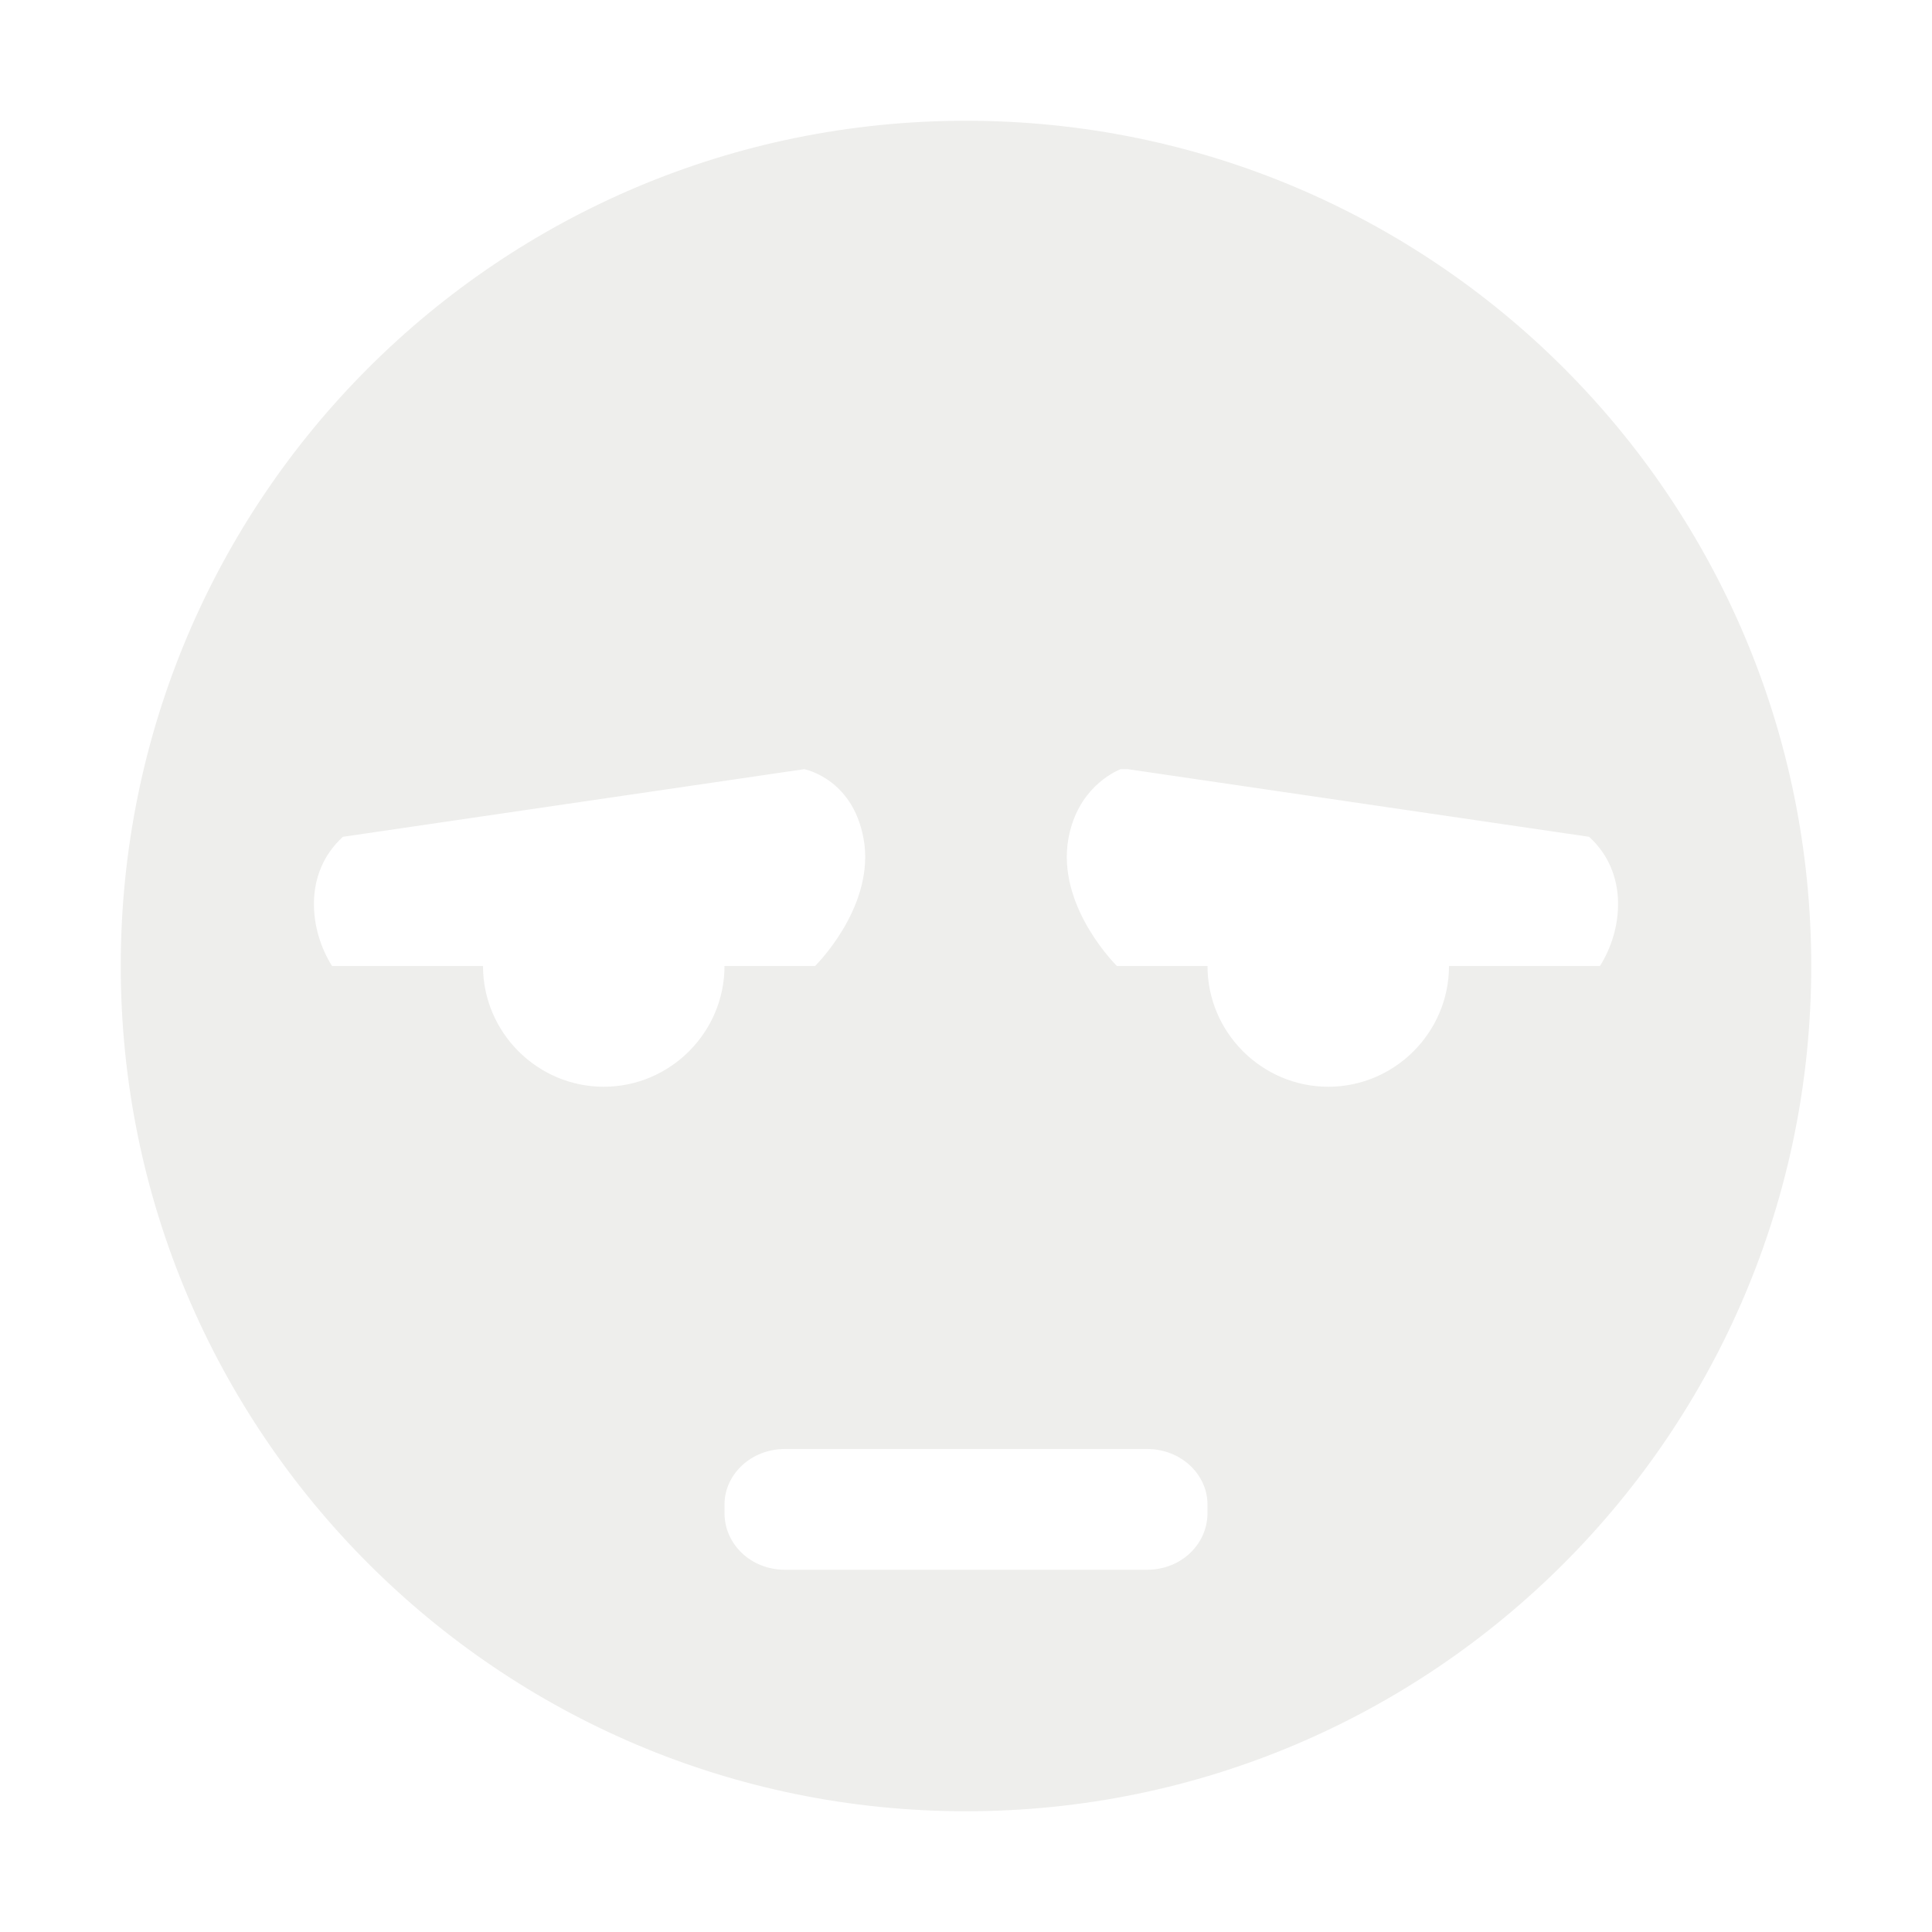
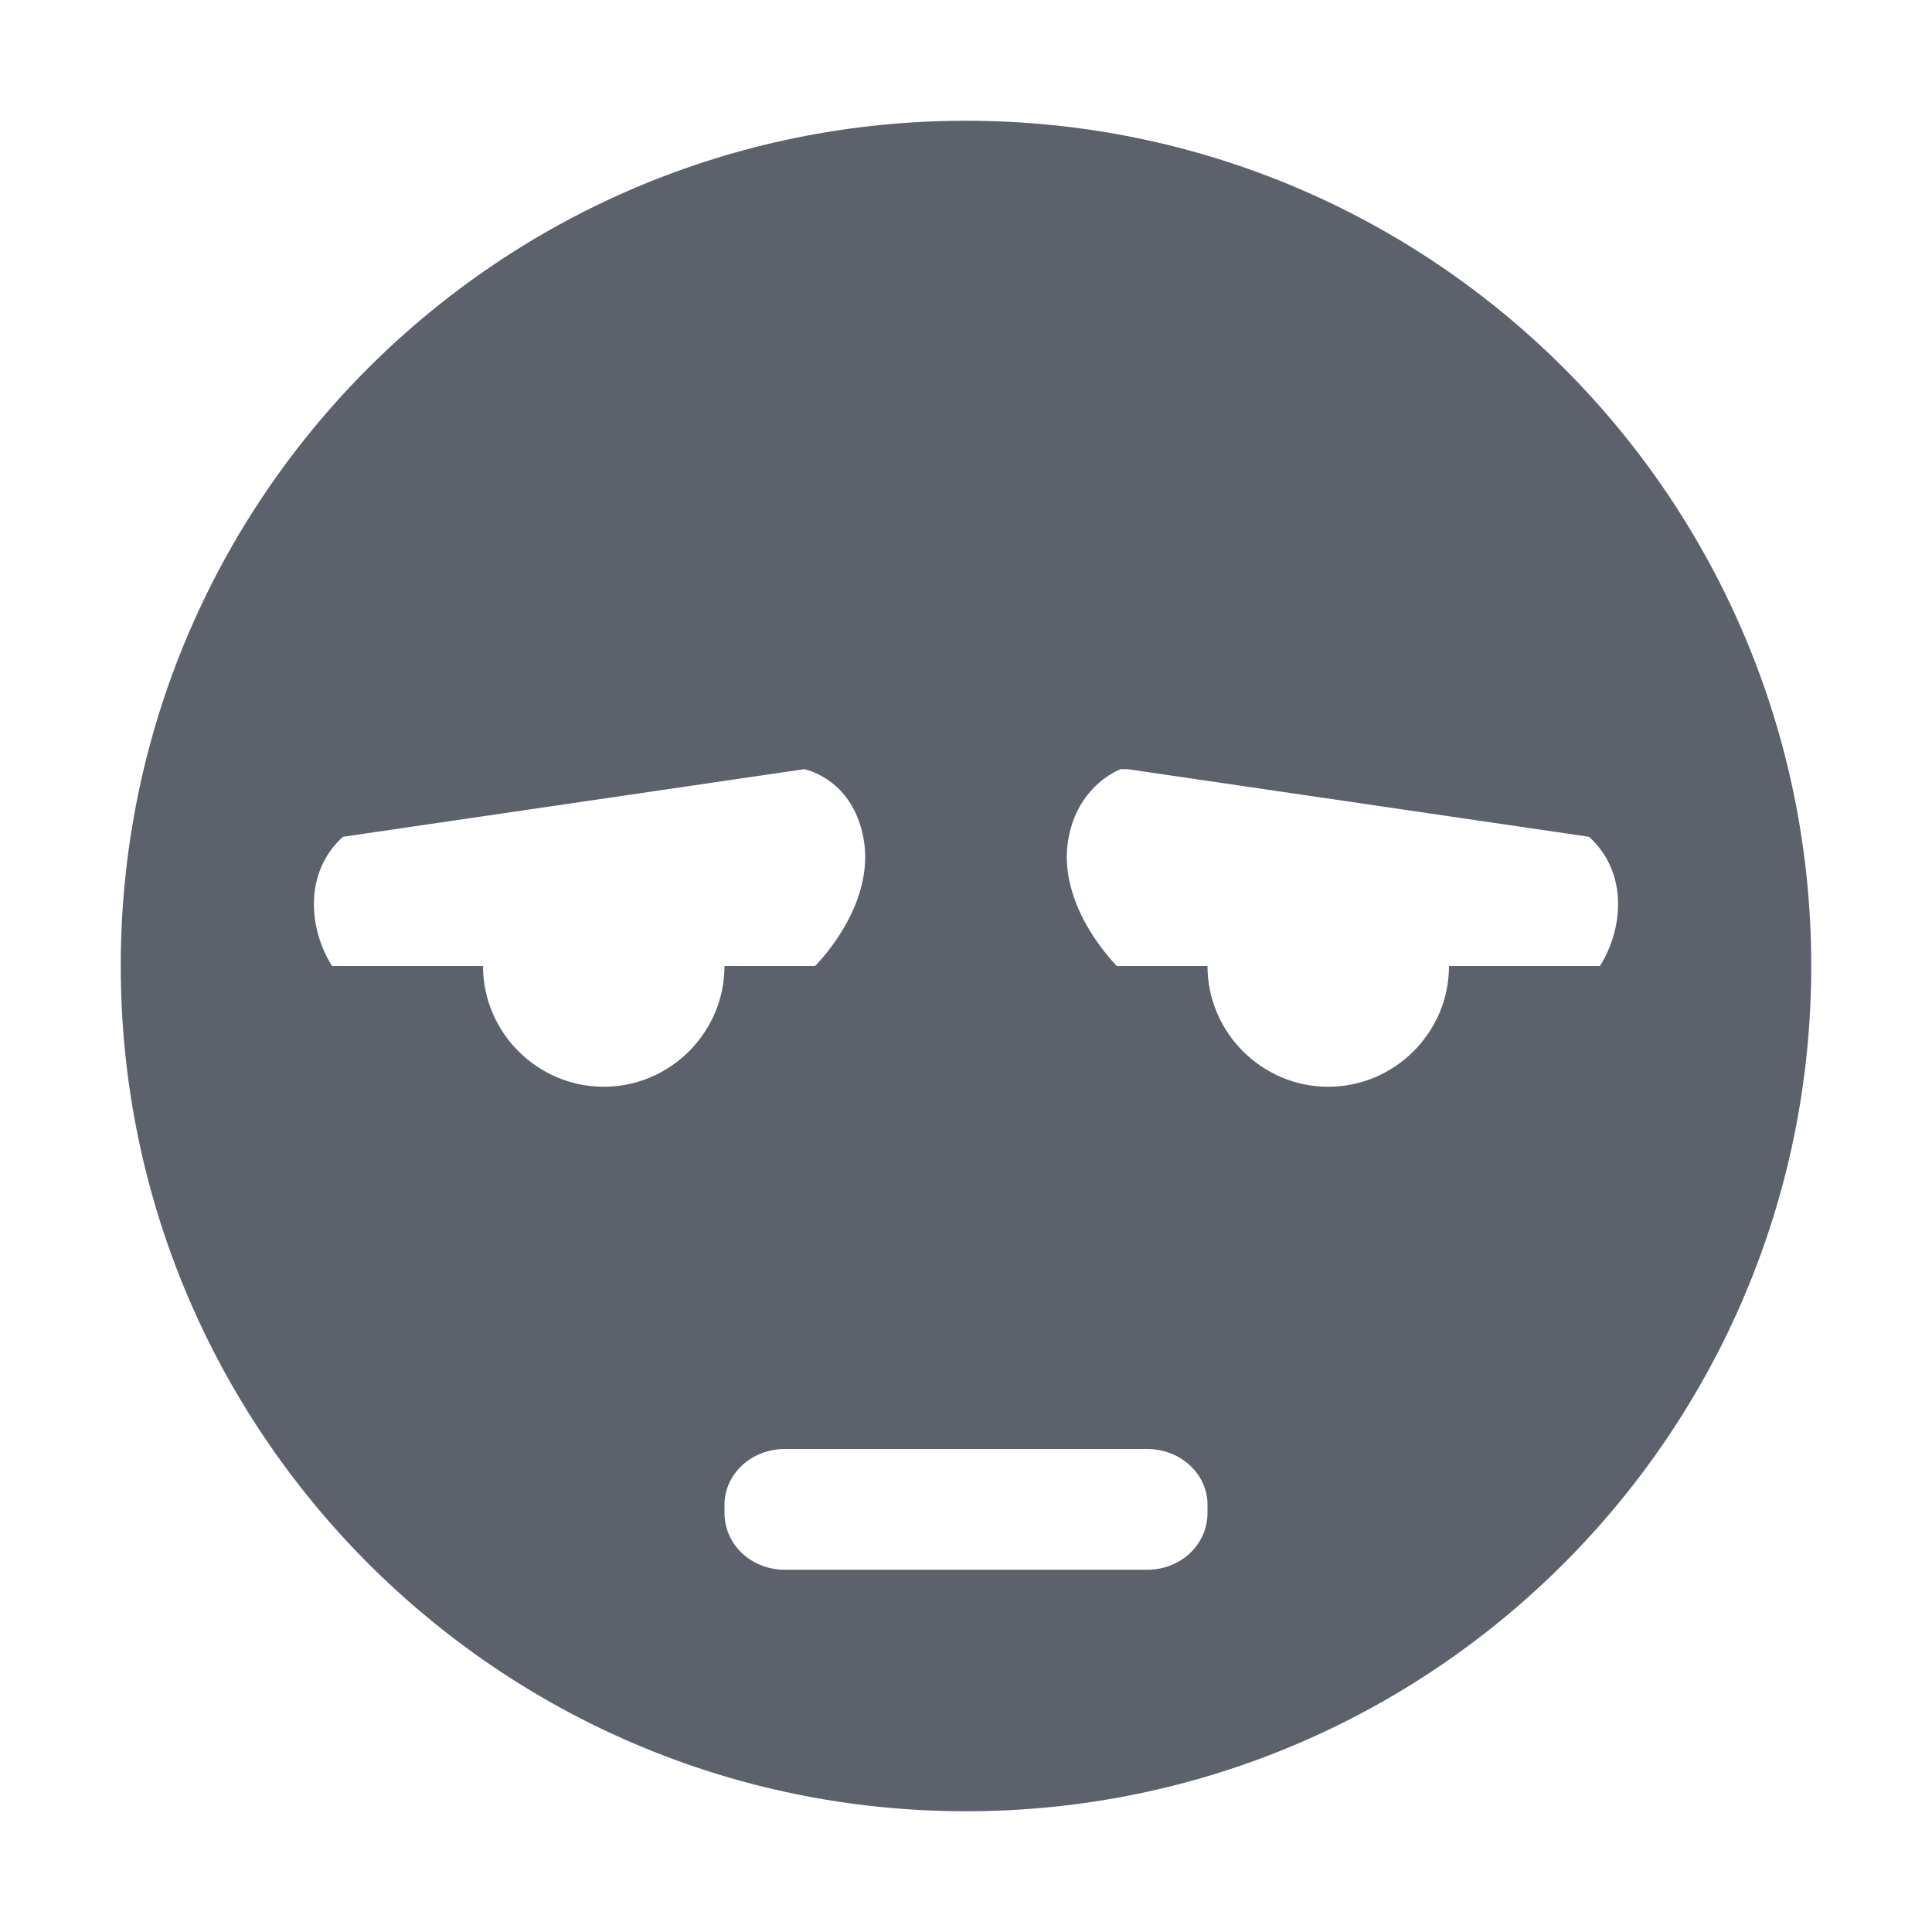
<svg xmlns="http://www.w3.org/2000/svg" width="16" height="16" version="1.1">
-   <path style="fill:#eeeeec" d="M 8,1 C 4.13,1 1,4.13 1,8 1,11.86 4.13,15 8,15 11.87,15 15,11.86 15,8 15,4.13 11.87,1 8,1 Z M 6.66,6.37 C 6.66,6.37 7.09,6.45 7.16,7 7.22,7.54 6.75,8 6.75,8 H 6 C 6,8.55 5.55,9 5,9 4.45,9 4,8.55 4,8 H 2.75 C 2.56,7.7 2.51,7.23 2.84,6.93 Z M 9.28,6.37 H 9.34 L 13.16,6.93 C 13.49,7.23 13.44,7.7 13.25,8 H 12 C 12,8.55 11.55,9 11,9 10.45,9 10,8.55 10,8 H 9.25 C 9.25,8 8.78,7.54 8.84,7 8.89,6.59 9.16,6.42 9.28,6.37 Z M 6.5,12 H 9.5 C 9.78,12 10,12.21 10,12.46 V 12.53 C 10,12.79 9.78,13 9.5,13 H 6.5 C 6.22,13 6,12.79 6,12.53 V 12.46 C 6,12.21 6.22,12 6.5,12 Z" />
+   <path style="fill:#5c616c" d="M 8,1 C 4.13,1 1,4.13 1,8 1,11.86 4.13,15 8,15 11.87,15 15,11.86 15,8 15,4.13 11.87,1 8,1 Z M 6.66,6.37 C 6.66,6.37 7.09,6.45 7.16,7 7.22,7.54 6.75,8 6.75,8 H 6 C 6,8.55 5.55,9 5,9 4.45,9 4,8.55 4,8 H 2.75 C 2.56,7.7 2.51,7.23 2.84,6.93 Z M 9.28,6.37 H 9.34 L 13.16,6.93 C 13.49,7.23 13.44,7.7 13.25,8 H 12 C 12,8.55 11.55,9 11,9 10.45,9 10,8.55 10,8 H 9.25 C 9.25,8 8.78,7.54 8.84,7 8.89,6.59 9.16,6.42 9.28,6.37 Z M 6.5,12 H 9.5 C 9.78,12 10,12.21 10,12.46 V 12.53 C 10,12.79 9.78,13 9.5,13 H 6.5 C 6.22,13 6,12.79 6,12.53 V 12.46 C 6,12.21 6.22,12 6.5,12 Z" />
</svg>
